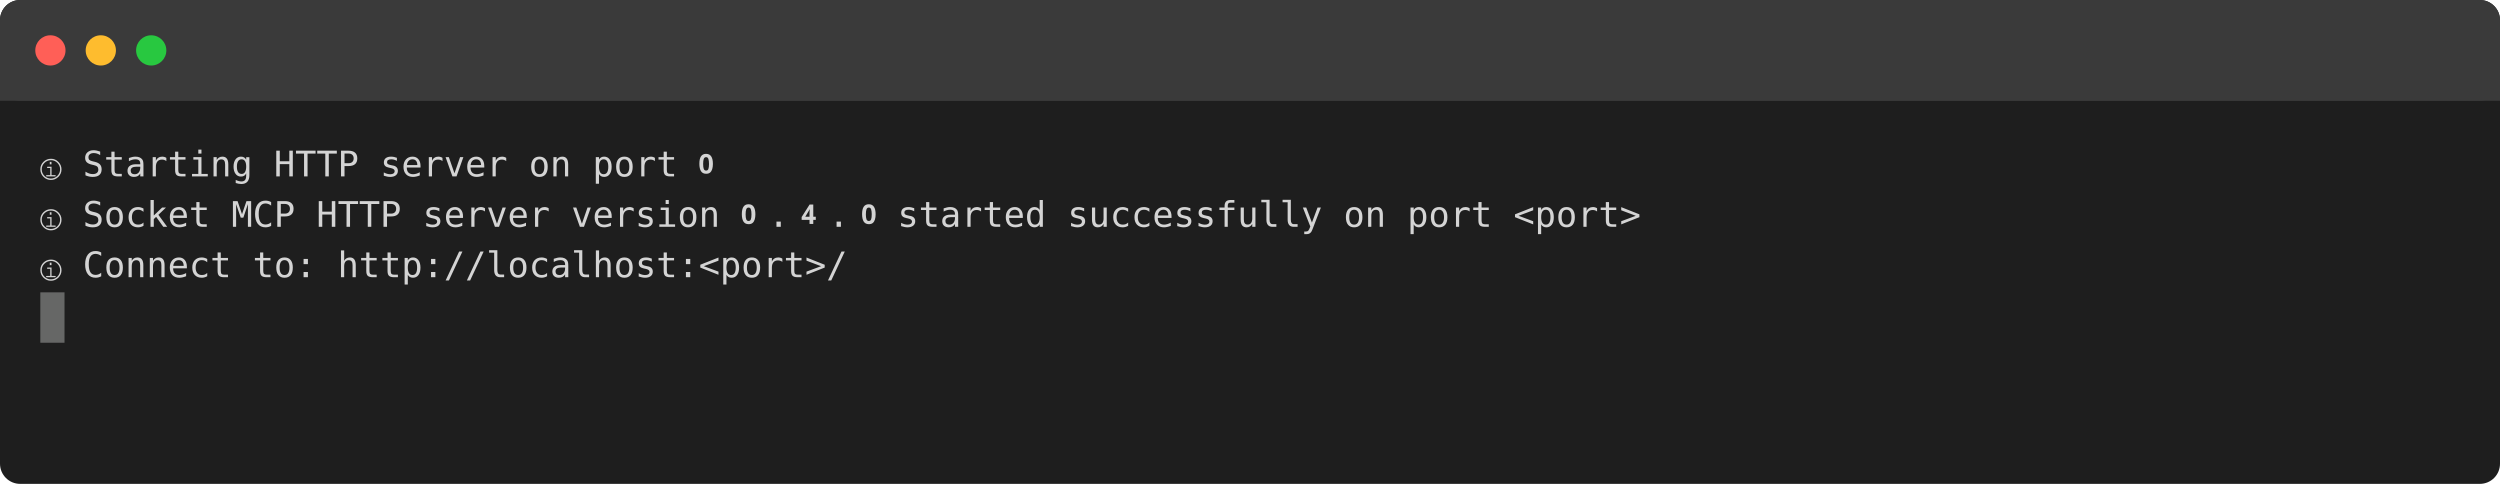
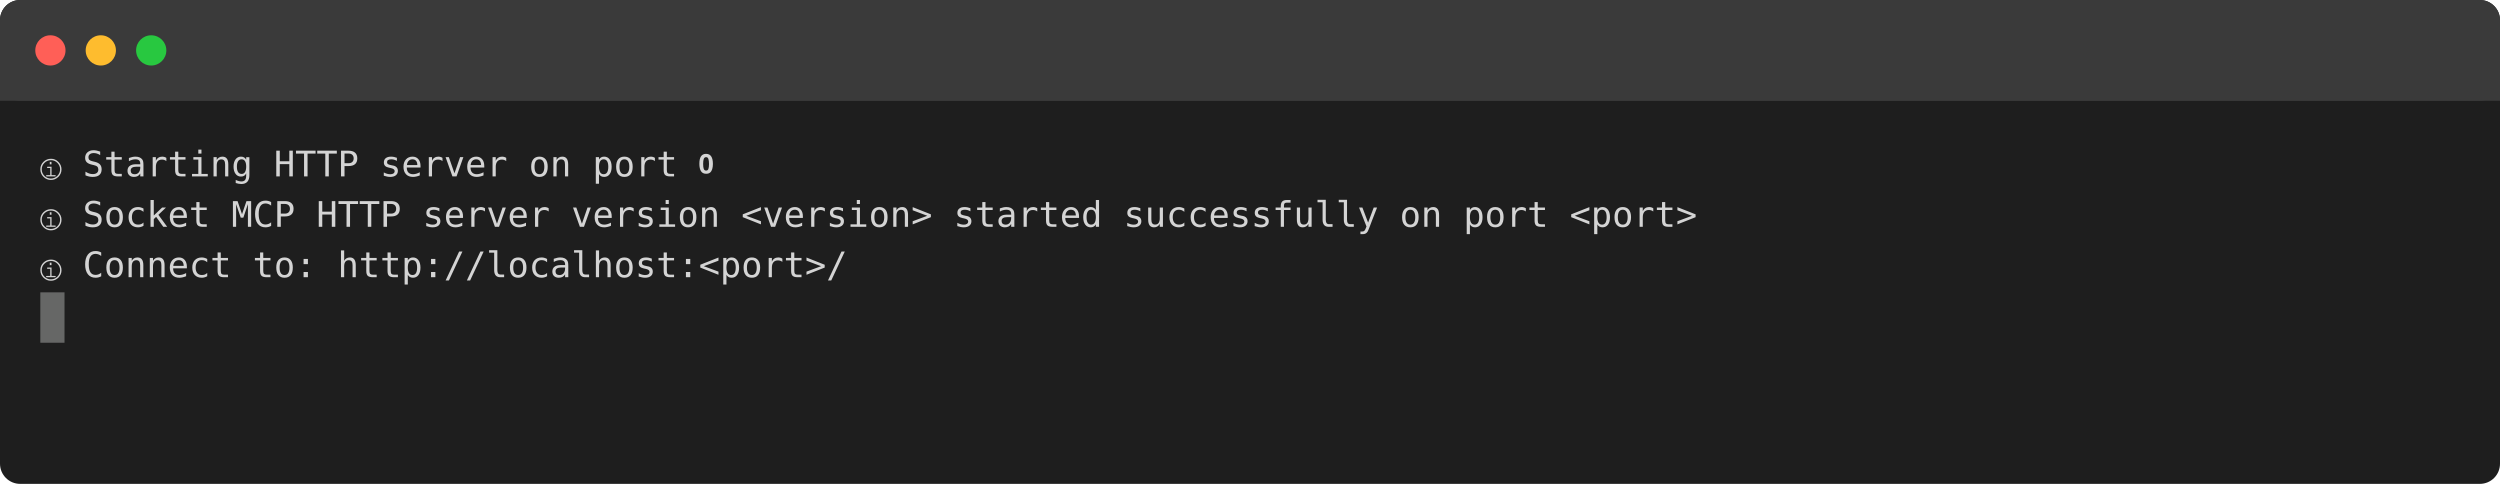
<svg xmlns="http://www.w3.org/2000/svg" width="992" height="192" viewBox="0 0 992 192" preserveAspectRatio="xMidYMid meet">
  <defs>
    <clipPath id="terminal-clip">
      <rect x="0" y="0" width="992" height="192" rx="8" ry="8" />
    </clipPath>
  </defs>
  <g clip-path="url(#terminal-clip)">
    <rect x="0" y="0" width="992" height="192" rx="8" ry="8" fill="#1e1e1e" />
    <g transform="translate(0, 0)">
      <rect width="992" height="40" rx="8" ry="8" fill="#3a3a3a" />
      <rect y="32" width="992" height="8" fill="#3a3a3a" />
      <circle cx="20" cy="20" r="6" fill="#ff5f57" />
      <circle cx="40" cy="20" r="6" fill="#febc2e" />
      <circle cx="60" cy="20" r="6" fill="#28c840" />
    </g>
    <g transform="translate(16, 56)">
      <text x="0" y="14" xml:space="preserve" font-family="'JetBrains Mono', 'Noto Sans Symbols 2', monospace" font-size="14" fill="#d4d4d4">
        <tspan x="0 9.6 19.2 28.8 38.4 48 57.6 67.2 76.8 86.4 96 105.6 115.2 124.8 134.4 144 153.6 163.2 172.8 182.4 192 201.6 211.2 220.8 230.4 240 249.6 259.2 268.8 278.4 288 297.6 307.2 316.8 326.4 336 345.6 355.2 364.8 374.4 384 393.6 403.2 412.8 422.4 432 441.6 451.2 460.8 470.4 480 489.6 499.2 508.8 518.4 528 537.6 547.2 556.8 566.4 576 585.6 595.2 604.8 614.4 624 633.6 643.2 652.8 662.4 672 681.6 691.2 700.8 710.4 720 729.6 739.2 748.8 758.4 768 777.6 787.2 796.8 806.4 816 825.6 835.2 844.8 854.4 864 873.6 883.2 892.8 902.4 912 921.6 931.2 940.8 950.4">ⓘ Starting HTTP server on port 0                                                                    </tspan>
      </text>
      <text x="0" y="34" xml:space="preserve" font-family="'JetBrains Mono', 'Noto Sans Symbols 2', monospace" font-size="14" fill="#d4d4d4">
-         <tspan x="0 9.6 19.2 28.8 38.4 48 57.6 67.2 76.8 86.4 96 105.6 115.2 124.8 134.4 144 153.6 163.2 172.8 182.4 192 201.6 211.2 220.8 230.4 240 249.6 259.2 268.8 278.4 288 297.6 307.2 316.8 326.4 336 345.6 355.2 364.8 374.4 384 393.6 403.2 412.8 422.4 432 441.6 451.2 460.8 470.4 480 489.6 499.2 508.8 518.4 528 537.6 547.2 556.8 566.4 576 585.6 595.2 604.8 614.4 624 633.6 643.2 652.8 662.4 672 681.6 691.2 700.8 710.4 720 729.6 739.2 748.8 758.4 768 777.6 787.2 796.8 806.4 816 825.6 835.2 844.8 854.4 864 873.6 883.2 892.8 902.4 912 921.6 931.2 940.8 950.4">ⓘ Socket MCP HTTP server version 0.4.0 started successfully on port &lt;port&gt;                          </tspan>
+         <tspan x="0 9.6 19.2 28.8 38.4 48 57.6 67.2 76.8 86.4 96 105.6 115.2 124.8 134.4 144 153.6 163.2 172.8 182.4 192 201.6 211.2 220.8 230.4 240 249.6 259.2 268.8 278.4 288 297.6 307.2 316.8 326.4 336 345.6 355.2 364.8 374.4 384 393.6 403.2 412.8 422.4 432 441.6 451.2 460.8 470.4 480 489.6 499.2 508.8 518.4 528 537.6 547.2 556.8 566.4 576 585.6 595.2 604.8 614.4 624 633.6 643.2 652.8 662.4 672 681.6 691.2 700.8 710.4 720 729.6 739.2 748.8 758.4 768 777.6 787.2 796.8 806.4 816 825.6 835.2 844.8 854.4 864 873.6 883.2 892.8 902.4 912 921.6 931.2 940.8 950.4">ⓘ Socket MCP HTTP server version &lt;version&gt; started successfully on port &lt;port&gt;                      </tspan>
      </text>
      <text x="0" y="54" xml:space="preserve" font-family="'JetBrains Mono', 'Noto Sans Symbols 2', monospace" font-size="14" fill="#d4d4d4">
        <tspan x="0 9.6 19.2 28.8 38.4 48 57.6 67.2 76.8 86.4 96 105.6 115.2 124.8 134.4 144 153.6 163.2 172.8 182.4 192 201.6 211.2 220.8 230.4 240 249.6 259.2 268.8 278.4 288 297.6 307.2 316.8 326.4 336 345.6 355.2 364.8 374.4 384 393.6 403.2 412.8 422.4 432 441.6 451.2 460.8 470.4 480 489.6 499.2 508.8 518.4 528 537.6 547.2 556.8 566.4 576 585.6 595.2 604.8 614.4 624 633.6 643.2 652.8 662.4 672 681.6 691.2 700.8 710.4 720 729.6 739.2 748.8 758.4 768 777.6 787.2 796.8 806.4 816 825.6 835.2 844.8 854.4 864 873.6 883.2 892.8 902.4 912 921.6 931.2 940.8 950.4">ⓘ Connect to: http://localhost:&lt;port&gt;/                                                              </tspan>
      </text>
      <text x="0" y="74" xml:space="preserve" font-family="'JetBrains Mono', 'Noto Sans Symbols 2', monospace" font-size="14" fill="#d4d4d4">
        <tspan x="0 9.6 19.2 28.8 38.4 48 57.6 67.2 76.8 86.4 96 105.6 115.2 124.8 134.4 144 153.6 163.2 172.8 182.4 192 201.6 211.2 220.8 230.4 240 249.6 259.2 268.8 278.4 288 297.6 307.2 316.8 326.4 336 345.6 355.2 364.8 374.4 384 393.6 403.2 412.8 422.4 432 441.6 451.2 460.8 470.4 480 489.6 499.2 508.8 518.4 528 537.6 547.2 556.8 566.4 576 585.6 595.2 604.8 614.4 624 633.6 643.2 652.8 662.4 672 681.6 691.2 700.8 710.4 720 729.6 739.2 748.8 758.4 768 777.6 787.2 796.8 806.4 816 825.6 835.2 844.8 854.4 864 873.6 883.2 892.8 902.4 912 921.6 931.2 940.8 950.4">                                                                                                    </tspan>
      </text>
      <text x="0" y="94" xml:space="preserve" font-family="'JetBrains Mono', 'Noto Sans Symbols 2', monospace" font-size="14" fill="#d4d4d4">
        <tspan x="0 9.6 19.2 28.8 38.4 48 57.6 67.2 76.8 86.4 96 105.6 115.2 124.8 134.4 144 153.6 163.2 172.8 182.4 192 201.6 211.2 220.8 230.4 240 249.6 259.2 268.8 278.4 288 297.6 307.2 316.8 326.4 336 345.6 355.2 364.8 374.4 384 393.6 403.2 412.8 422.4 432 441.6 451.2 460.8 470.4 480 489.6 499.2 508.8 518.4 528 537.6 547.2 556.8 566.4 576 585.6 595.2 604.8 614.4 624 633.6 643.2 652.8 662.4 672 681.6 691.2 700.8 710.4 720 729.6 739.2 748.8 758.4 768 777.6 787.2 796.8 806.4 816 825.6 835.2 844.8 854.4 864 873.6 883.2 892.8 902.4 912 921.6 931.2 940.8 950.4">                                                                                                    </tspan>
      </text>
      <text x="0" y="114" xml:space="preserve" font-family="'JetBrains Mono', 'Noto Sans Symbols 2', monospace" font-size="14" fill="#d4d4d4">
        <tspan x="0 9.6 19.2 28.8 38.4 48 57.6 67.2 76.8 86.4 96 105.6 115.2 124.8 134.4 144 153.6 163.2 172.8 182.4 192 201.6 211.2 220.8 230.4 240 249.6 259.2 268.8 278.4 288 297.6 307.2 316.8 326.4 336 345.6 355.2 364.8 374.4 384 393.6 403.2 412.8 422.4 432 441.6 451.2 460.8 470.4 480 489.6 499.2 508.8 518.4 528 537.6 547.2 556.8 566.4 576 585.6 595.2 604.8 614.4 624 633.6 643.2 652.8 662.4 672 681.6 691.2 700.8 710.4 720 729.6 739.2 748.8 758.4 768 777.6 787.2 796.8 806.4 816 825.6 835.2 844.8 854.4 864 873.6 883.2 892.8 902.4 912 921.6 931.2 940.8 950.4">                                                                                                    </tspan>
      </text>
      <rect x="0" y="60" width="9.6" height="20" fill="#aeafad" opacity="0.5" />
    </g>
  </g>
</svg>
